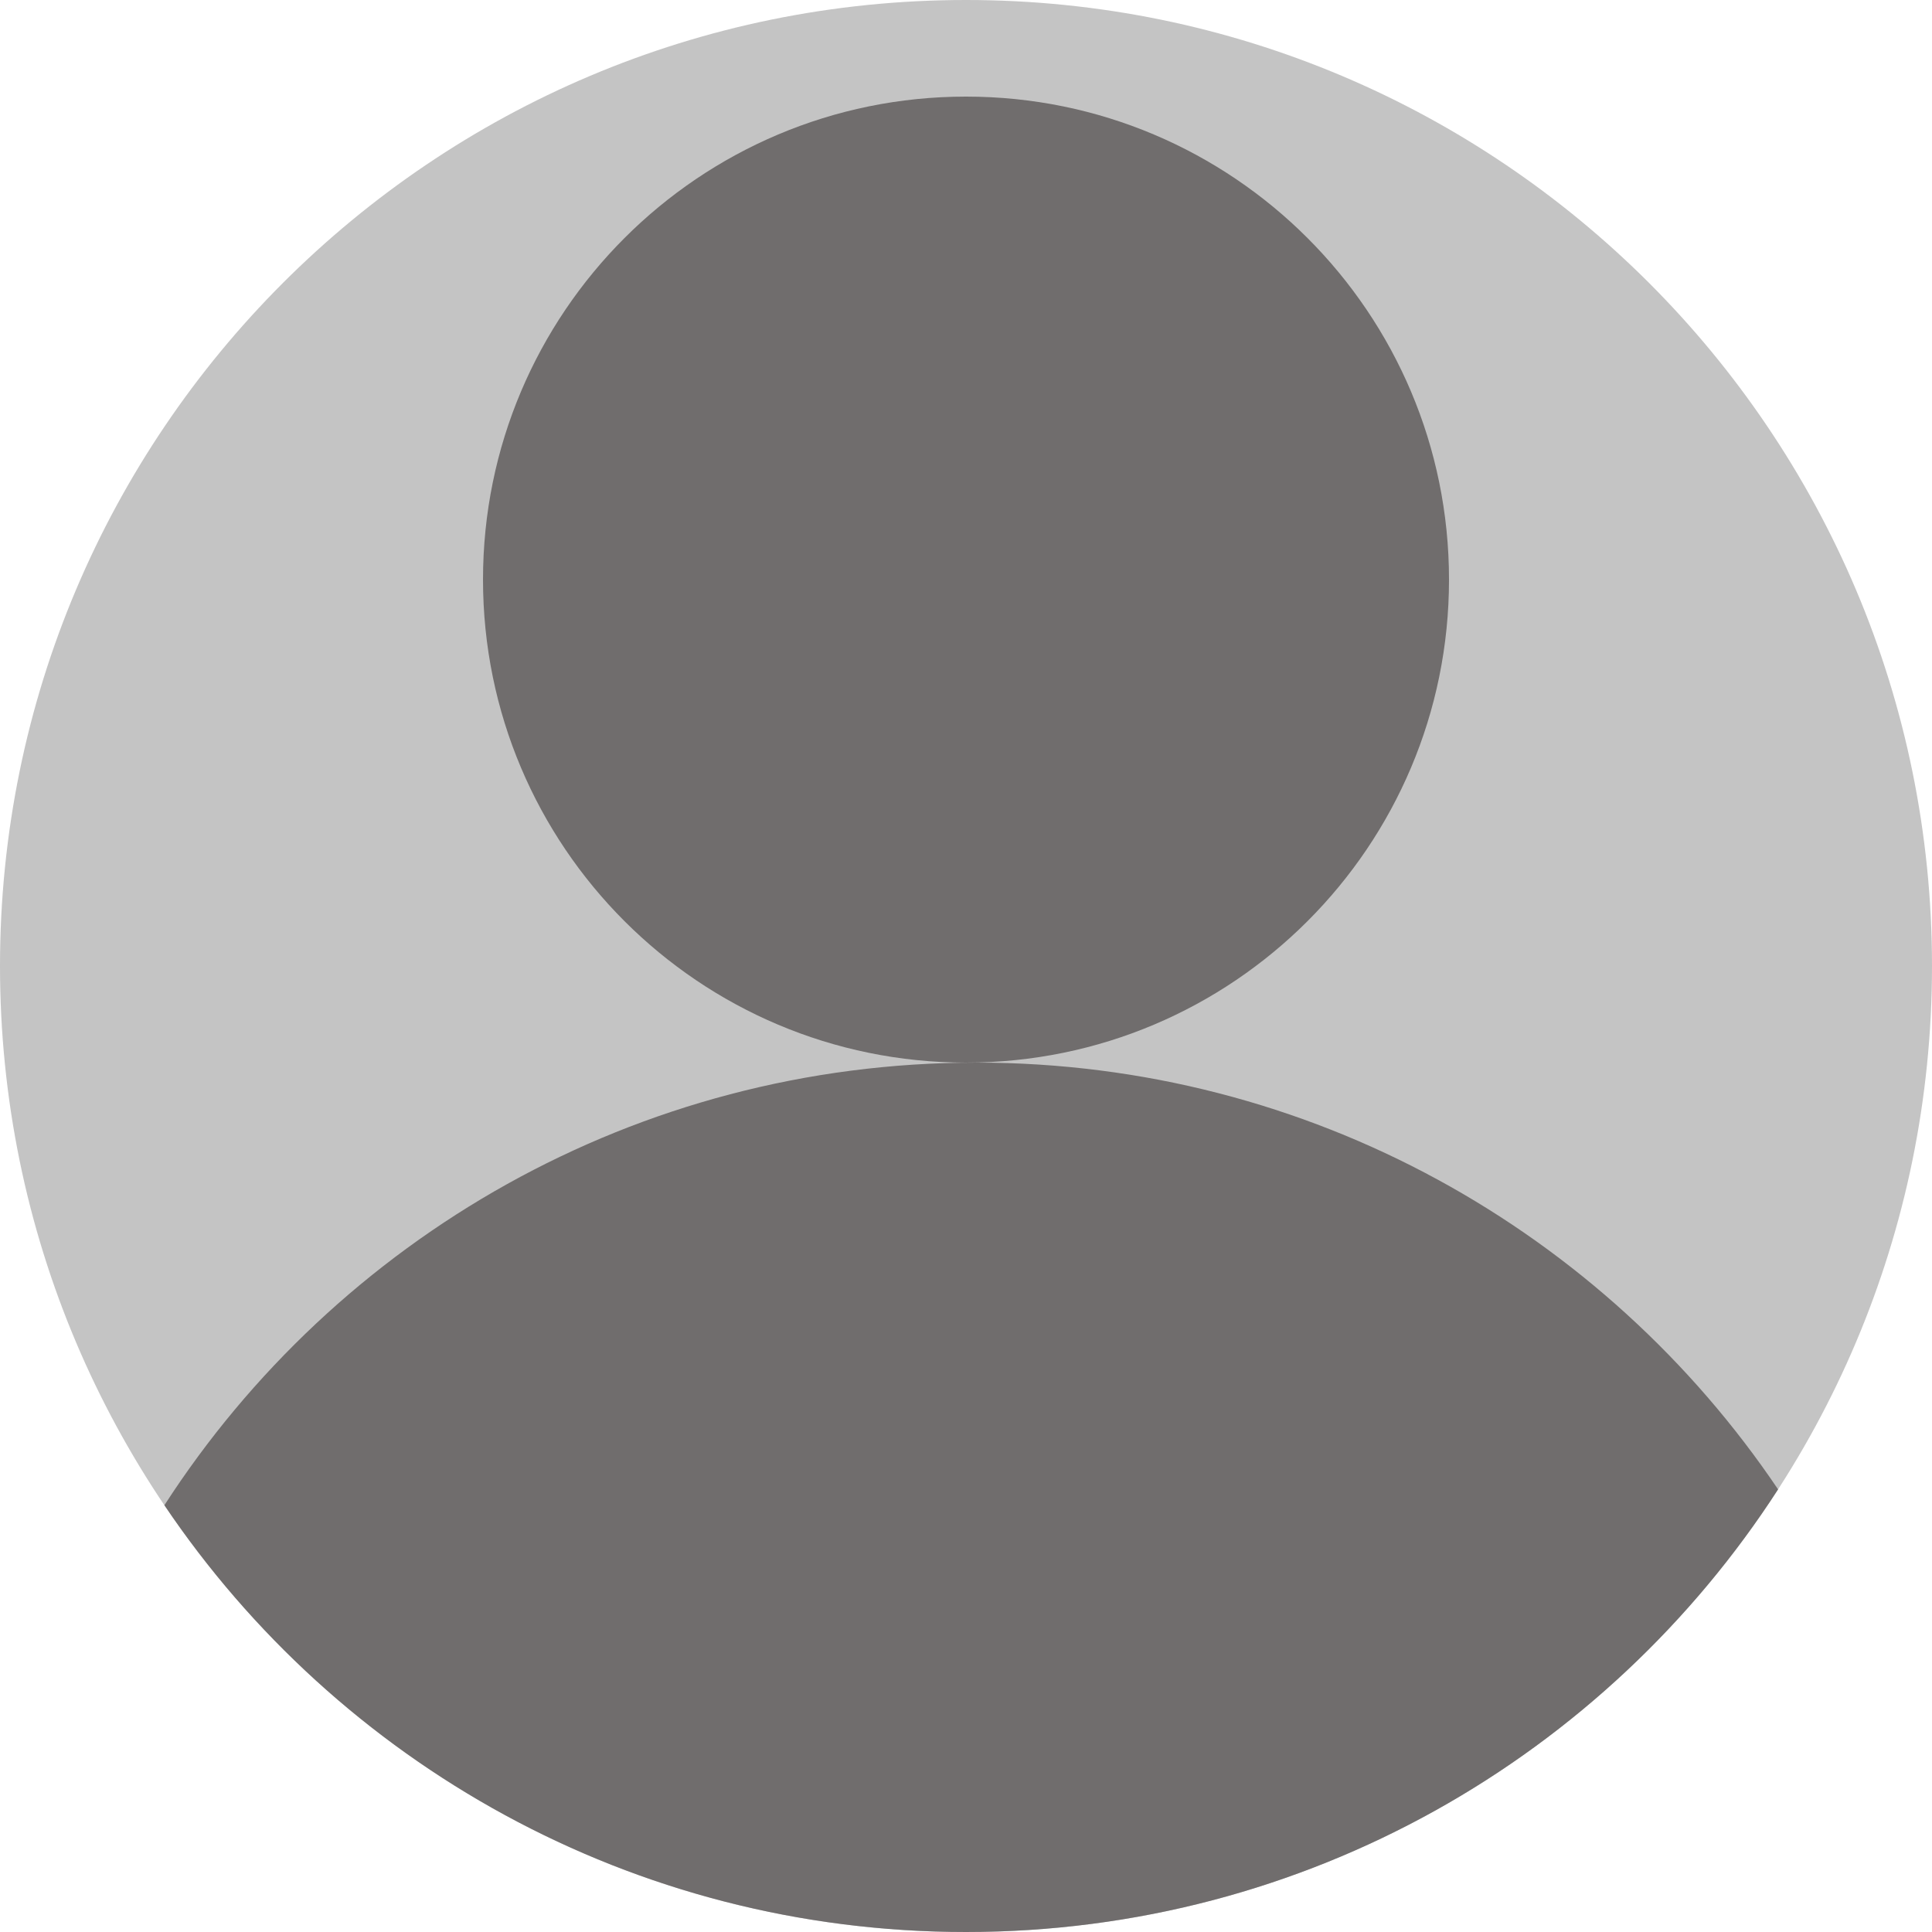
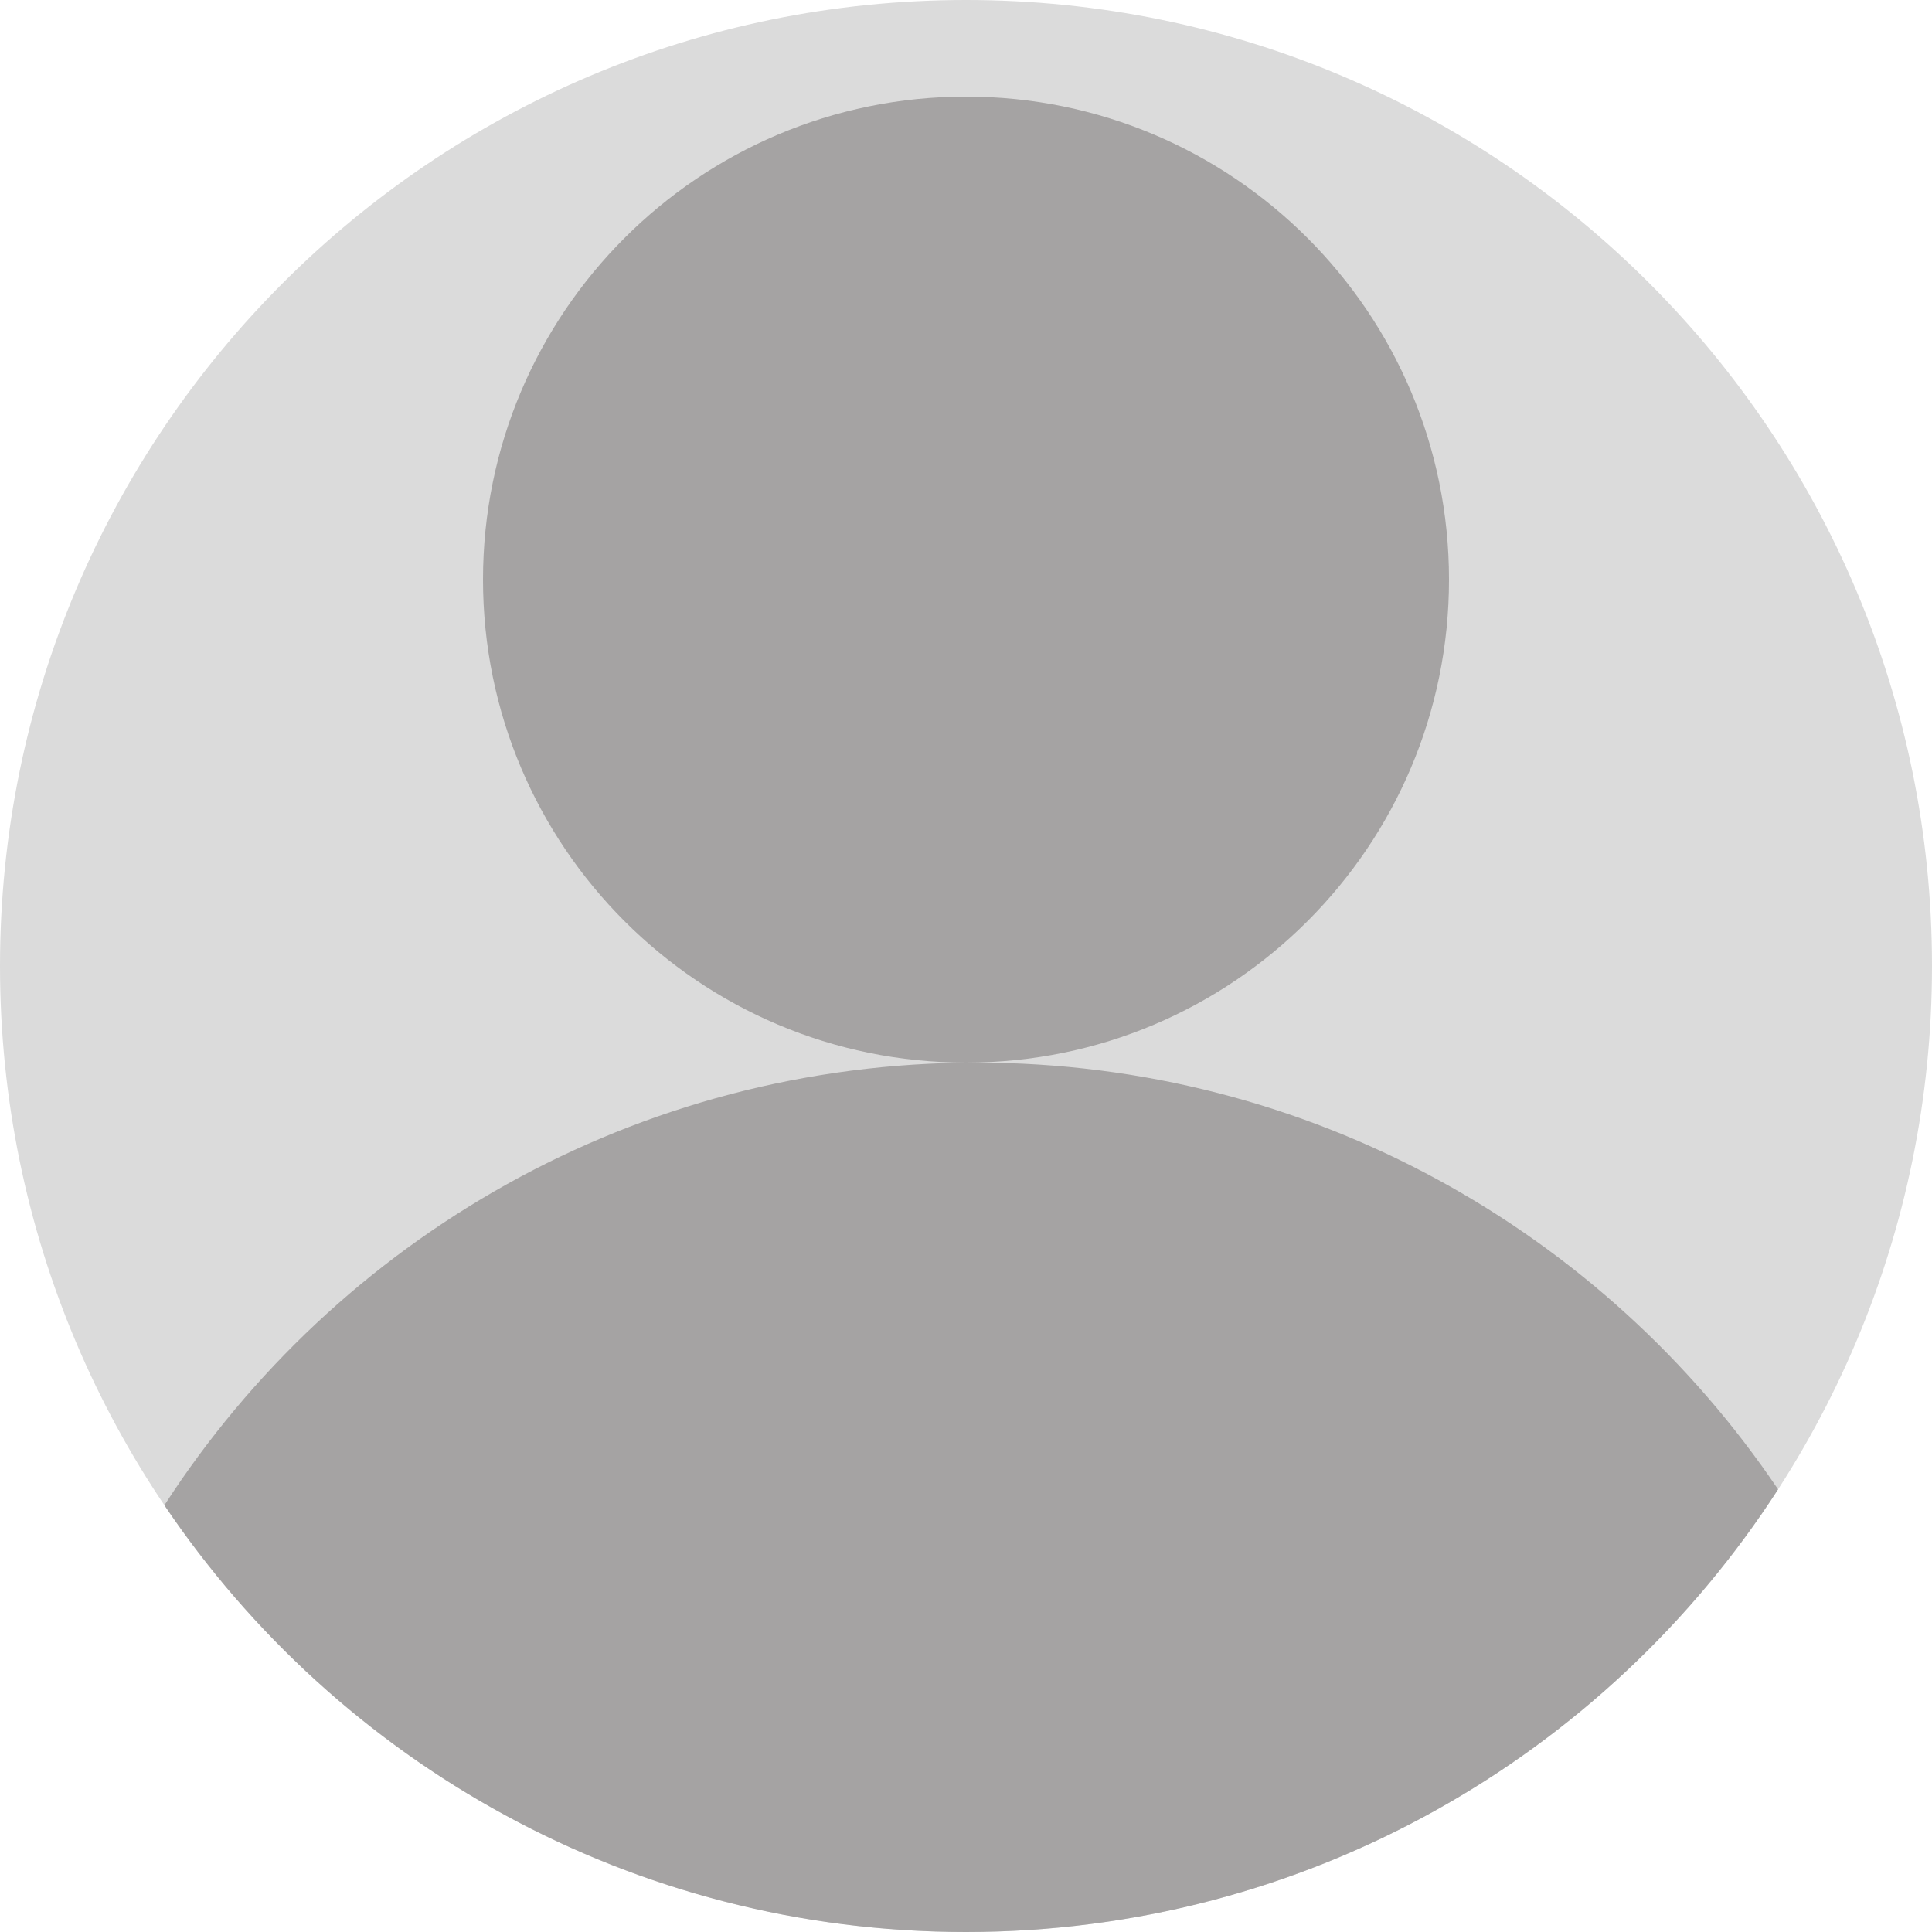
<svg xmlns="http://www.w3.org/2000/svg" width="288" height="288" viewBox="0 0 288 288" fill="none">
-   <ellipse cx="144" cy="144" rx="144" ry="144" fill="#C4C4C4" />
-   <ellipse cx="144.001" cy="86.4" rx="72" ry="72" fill="#706D6D" />
-   <path fill-rule="evenodd" clip-rule="evenodd" d="M24.506 224.381C50.145 184.68 94.783 158.4 145.559 158.4C195.322 158.4 239.188 183.641 265.055 222.019C239.415 261.72 194.777 288 144.001 288C94.239 288 50.372 262.759 24.506 224.381Z" fill="#706D6D" />
+   <ellipse cx="144" cy="144" rx="144" ry="144" fill="#DBDBDB" />
+   <ellipse cx="144.001" cy="86.4" rx="72" ry="72" fill="#A5A3A3" />
+   <path fill-rule="evenodd" clip-rule="evenodd" d="M24.506 224.381C50.145 184.68 94.783 158.4 145.559 158.4C195.322 158.4 239.188 183.641 265.055 222.019C239.415 261.72 194.777 288 144.001 288C94.239 288 50.372 262.759 24.506 224.381Z" fill="#A5A3A3" />
</svg>
